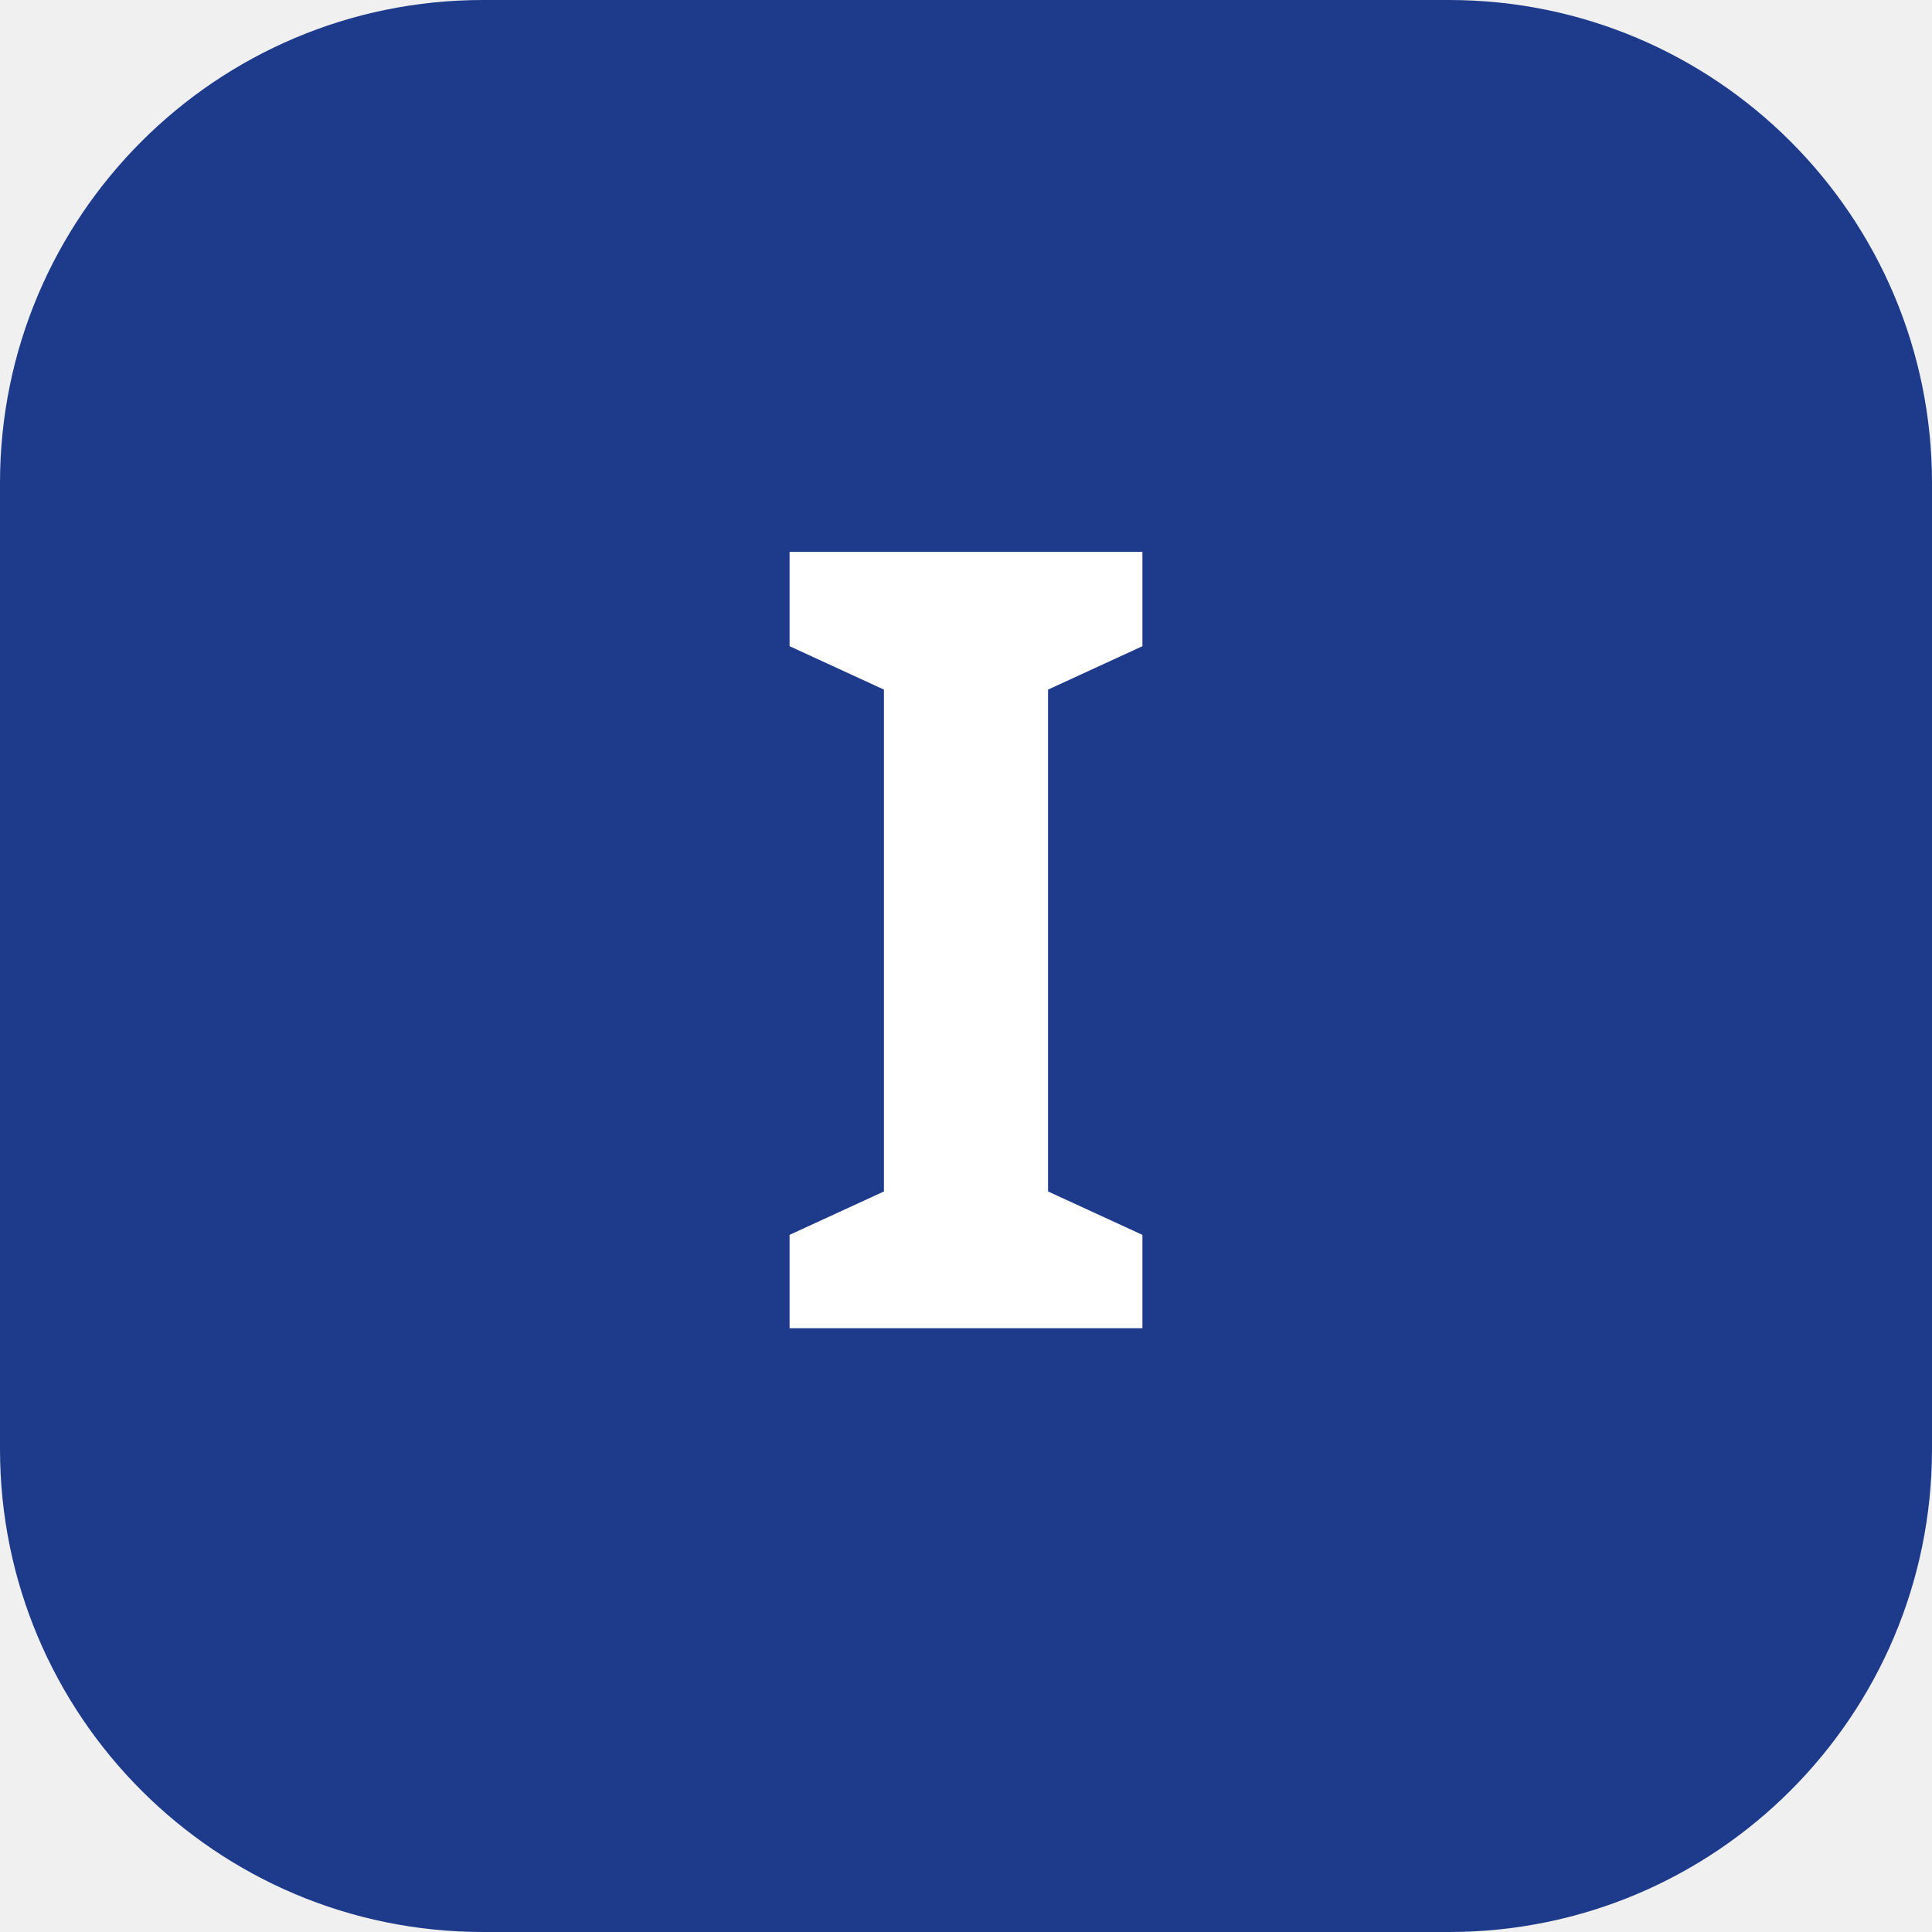
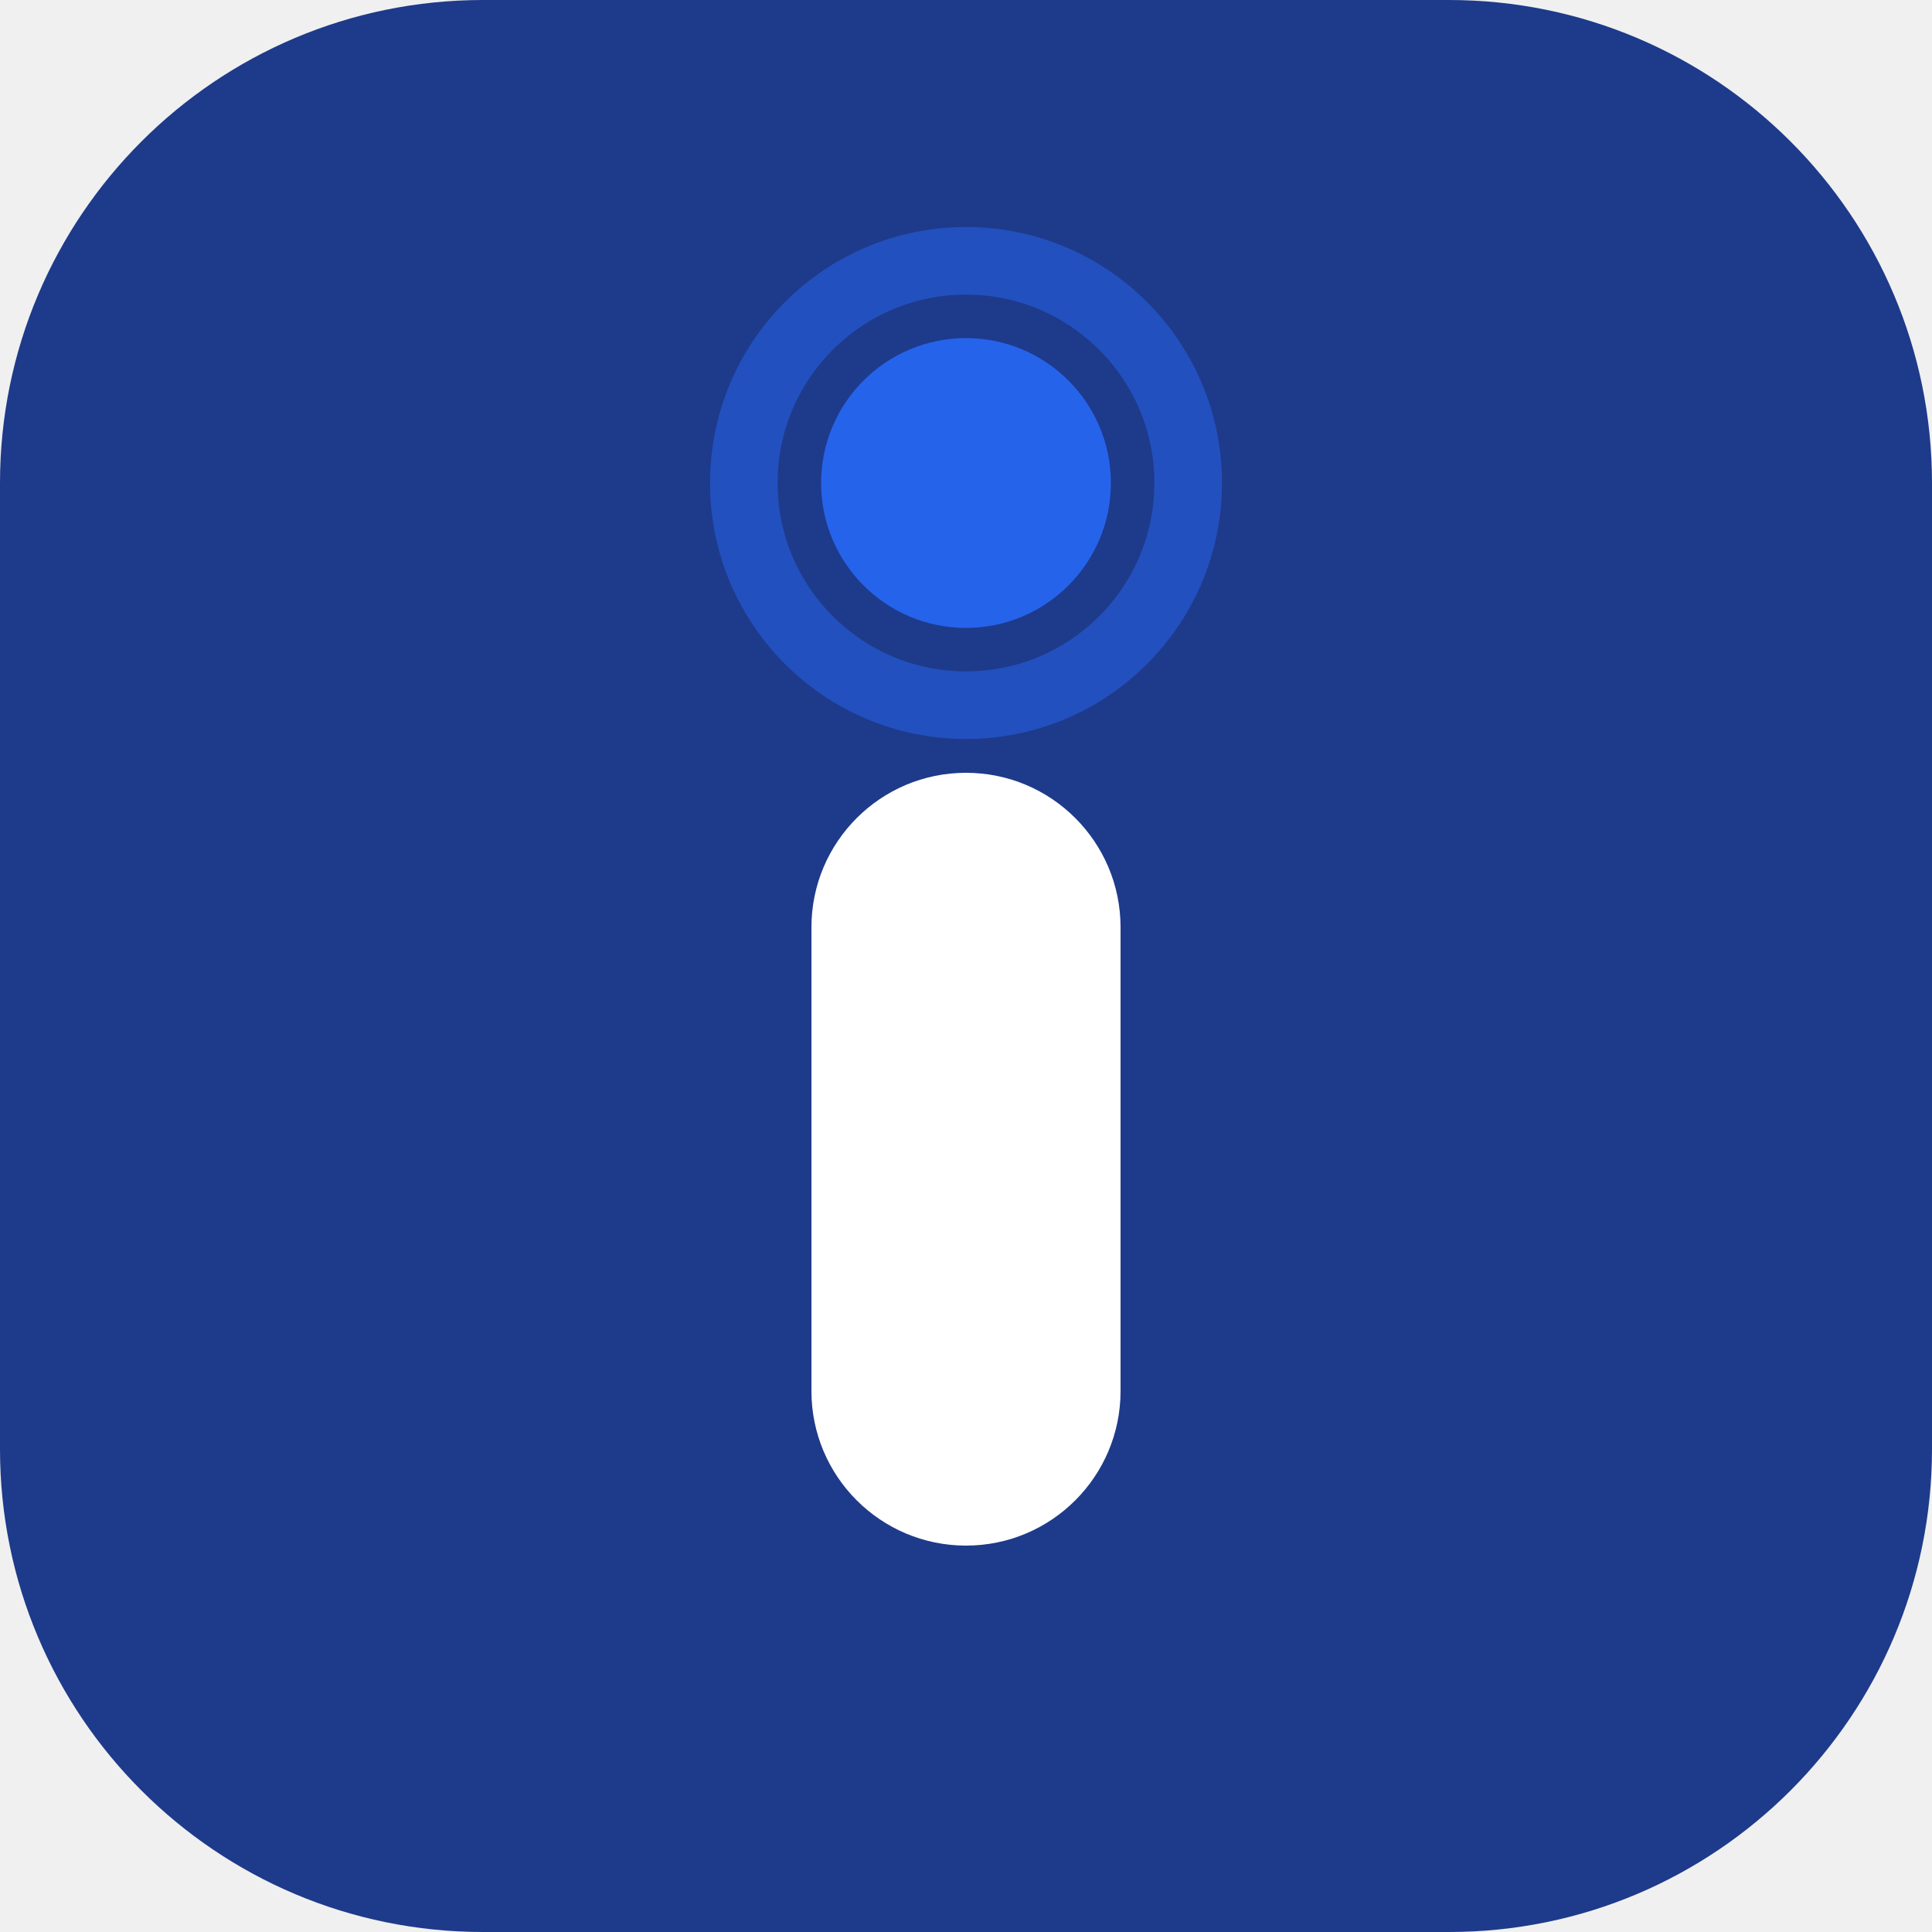
- <svg xmlns="http://www.w3.org/2000/svg" viewBox="0 0 32 32">
-   <rect width="32" height="32" rx="8" fill="#1E3A8A" />
-   <text x="16" y="22" font-family="Manrope, sans-serif" font-weight="800" font-size="18" fill="#FFFFFF" text-anchor="middle">I</text>
+ <svg xmlns="http://www.w3.org/2000/svg" viewBox="0 0 40 40">
+   <rect width="40" height="40" rx="10" fill="#1E3A8A" />
+   <circle cx="20" cy="10" r="4.6" fill="none" stroke="#2563EB" stroke-width="1.4" opacity="0.55" />
+   <circle cx="20" cy="10" r="3" fill="#2563EB" />
+   <rect x="16.8" y="16" width="6.4" height="16" rx="3.2" fill="#FFFFFF" />
</svg>
